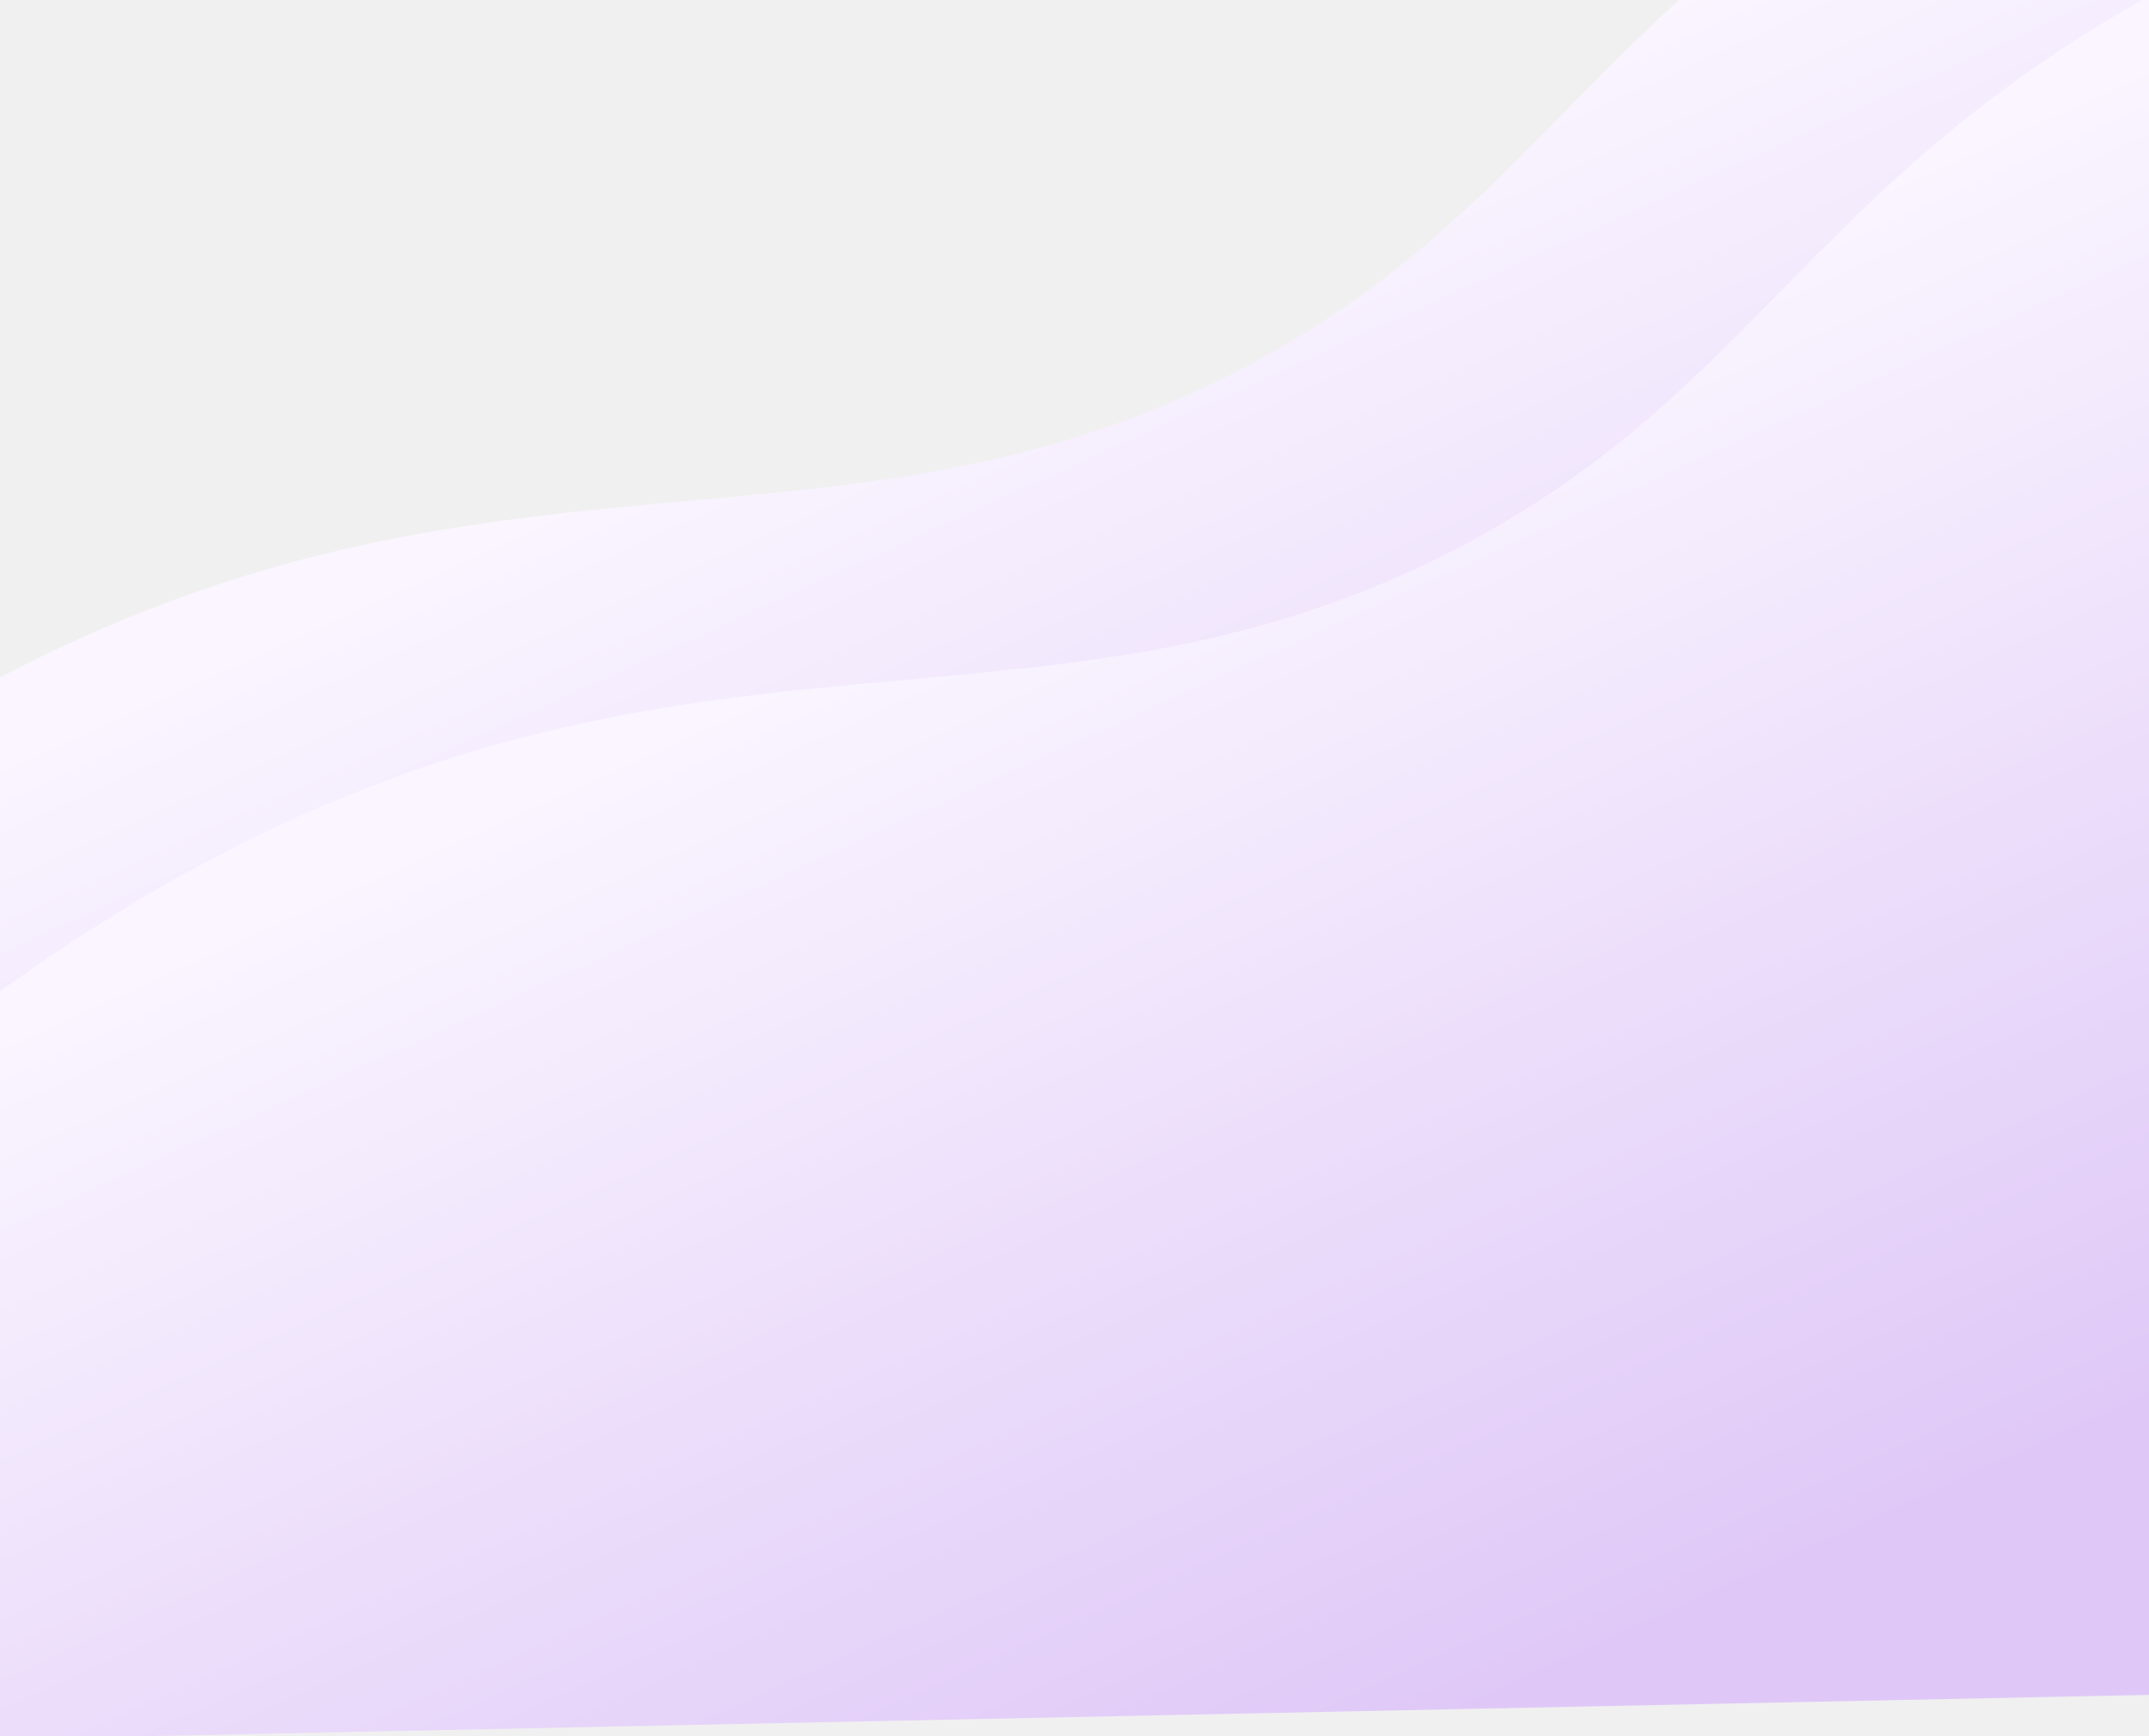
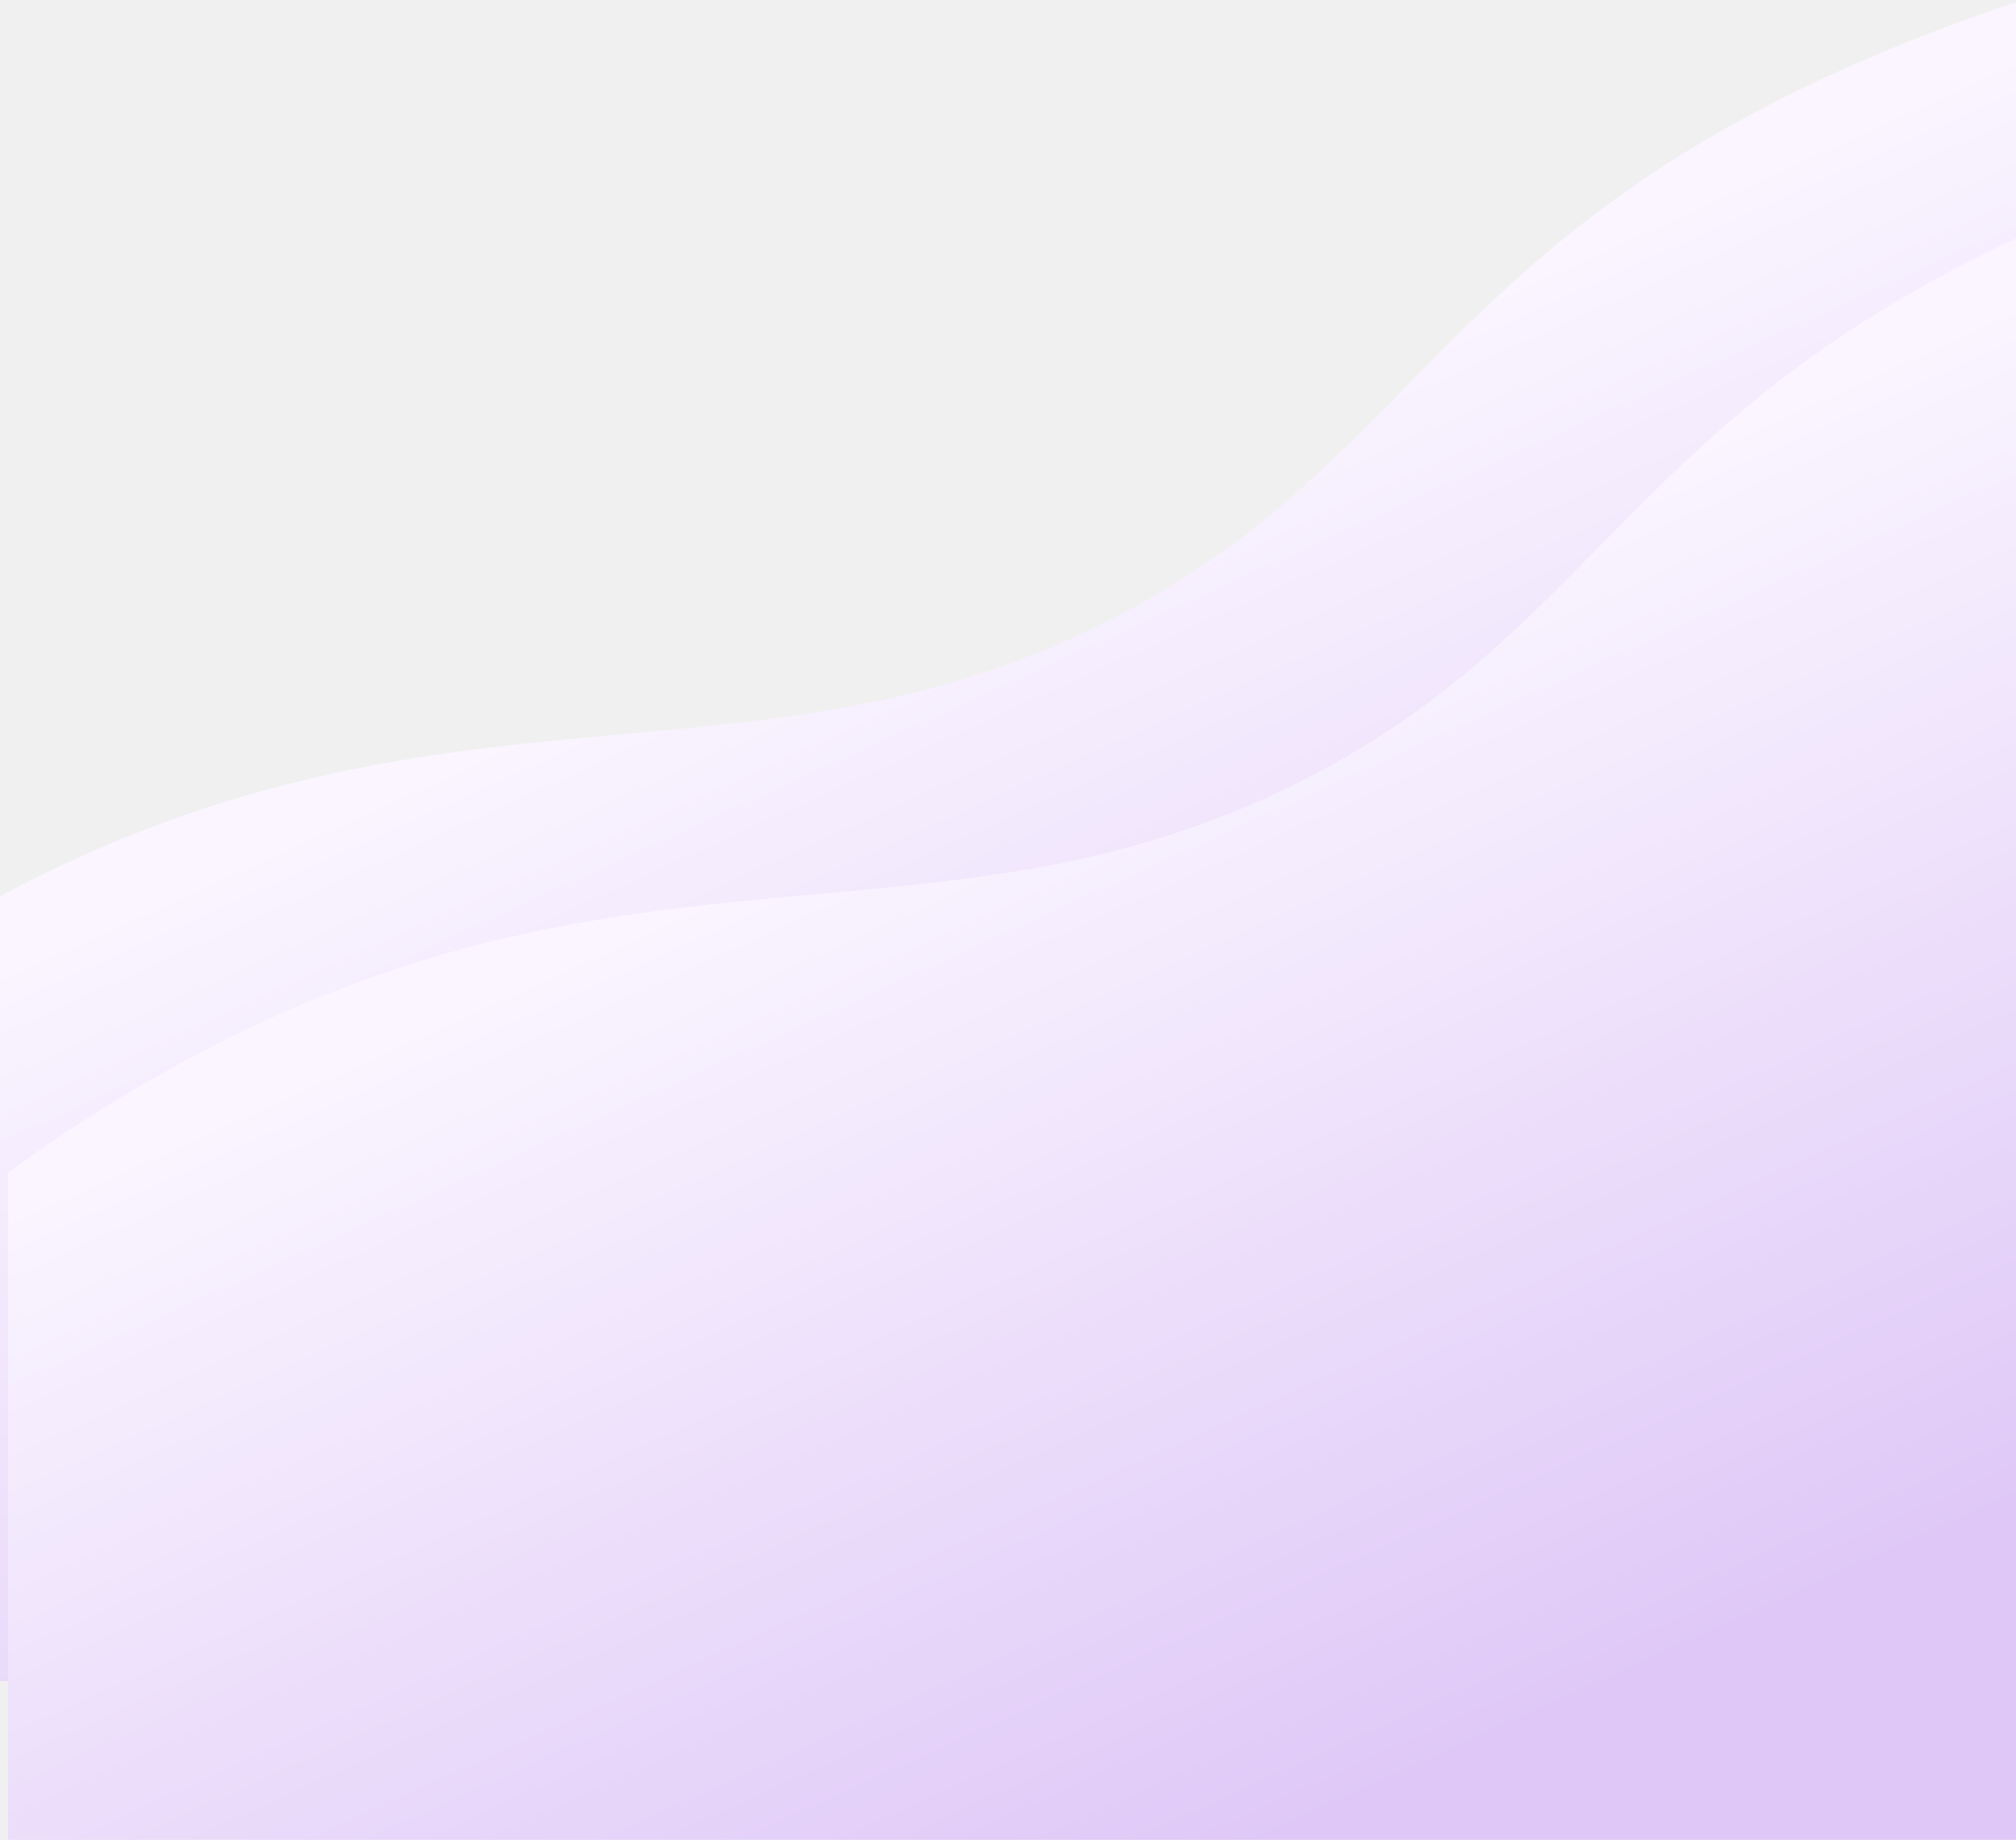
- <svg xmlns="http://www.w3.org/2000/svg" width="1440" height="1163" viewBox="0 0 1440 1163" fill="none">
-   <path d="M809.94 258.189C512.796 399.809 261.822 250.884 -144.932 544.456L-159.138 1045.94L1510.75 1011.5L1510.75 -215C1065.47 -66.889 1078.96 129.972 809.94 258.189Z" fill="url(#paint0_linear)" />
-   <path d="M954.941 378.189C657.797 519.809 406.822 370.884 0.069 664.456L-14.137 1165.94L1655.75 1131.5L1655.75 -95C1210.47 53.111 1223.96 249.972 954.941 378.189Z" fill="url(#paint1_linear)" />
+ <svg xmlns="http://www.w3.org/2000/svg" width="1512" height="1380" viewBox="0 0 1512 1380" fill="none">
+   <g clip-path="url(#clip0)">
+     <path d="M815.941 473.189C518.797 614.809 267.822 465.884 -138.931 759.456L-138.931 1260.94L1516.75 1260.94L1516.75 0C1071.47 148.111 1084.96 344.972 815.941 473.189Z" fill="url(#paint0_linear)" />
+     <path d="M960.942 593.189C663.798 734.809 412.823 585.884 6.07 879.456L6.07 1380.94L1661.75 1380.94L1661.75 120C1216.48 268.111 1229.96 464.972 960.942 593.189Z" fill="url(#paint1_linear)" />
+   </g>
  <defs>
-     <linearGradient id="paint0_linear" x1="617.499" y1="227.5" x2="957.999" y2="976.5" gradientUnits="userSpaceOnUse">
+     <linearGradient id="paint0_linear" x1="623.5" y1="442.5" x2="964" y2="1191.5" gradientUnits="userSpaceOnUse">
      <stop stop-color="#FAF5FF" />
      <stop offset="1" stop-color="#DFC8F7" />
    </linearGradient>
-     <linearGradient id="paint1_linear" x1="762.5" y1="347.5" x2="1103" y2="1096.5" gradientUnits="userSpaceOnUse">
+     <linearGradient id="paint1_linear" x1="768.501" y1="562.5" x2="1109" y2="1311.5" gradientUnits="userSpaceOnUse">
      <stop stop-color="#FAF5FF" />
      <stop offset="1" stop-color="#DFC8F7" />
    </linearGradient>
+     <clipPath id="clip0">
+       <rect width="1512" height="1380" fill="white" />
+     </clipPath>
  </defs>
</svg>
